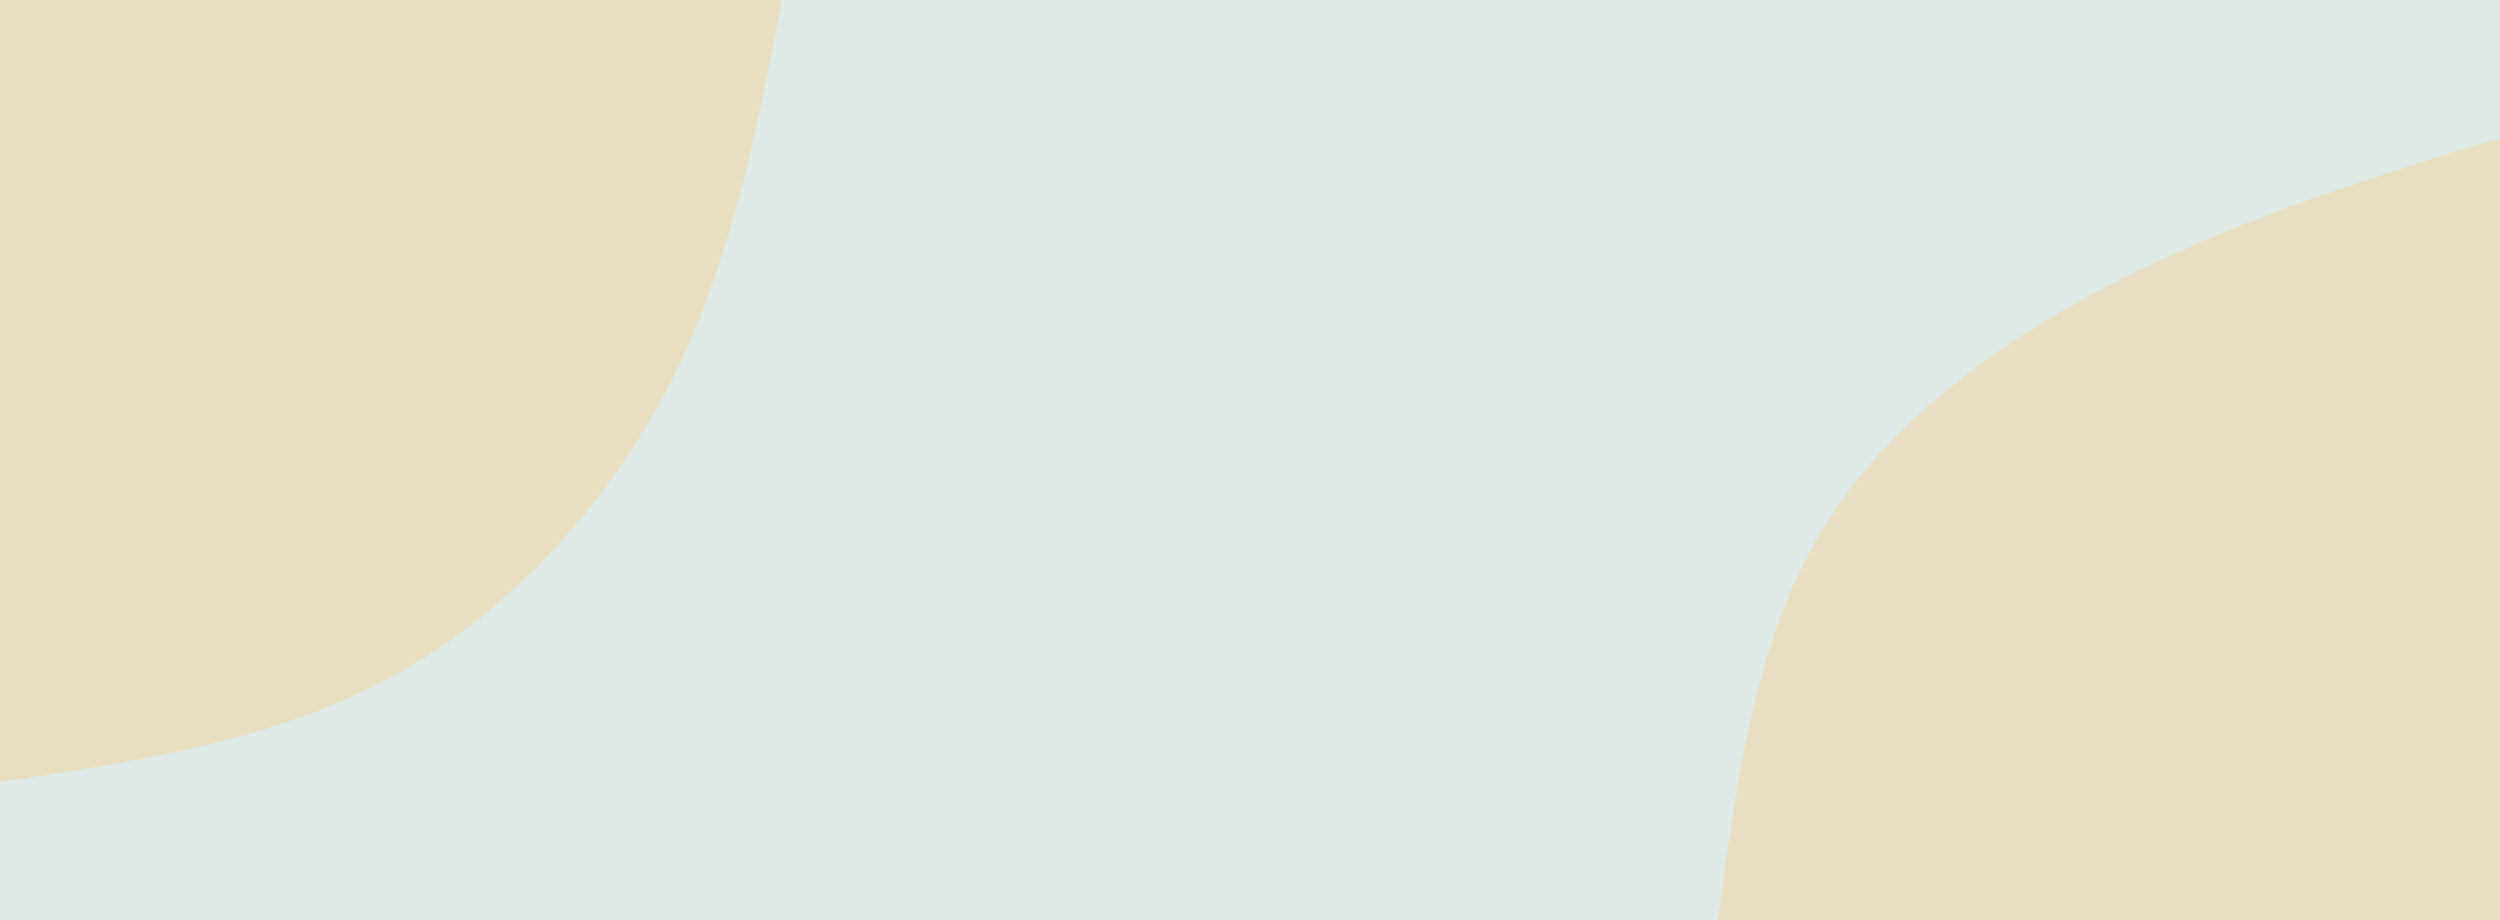
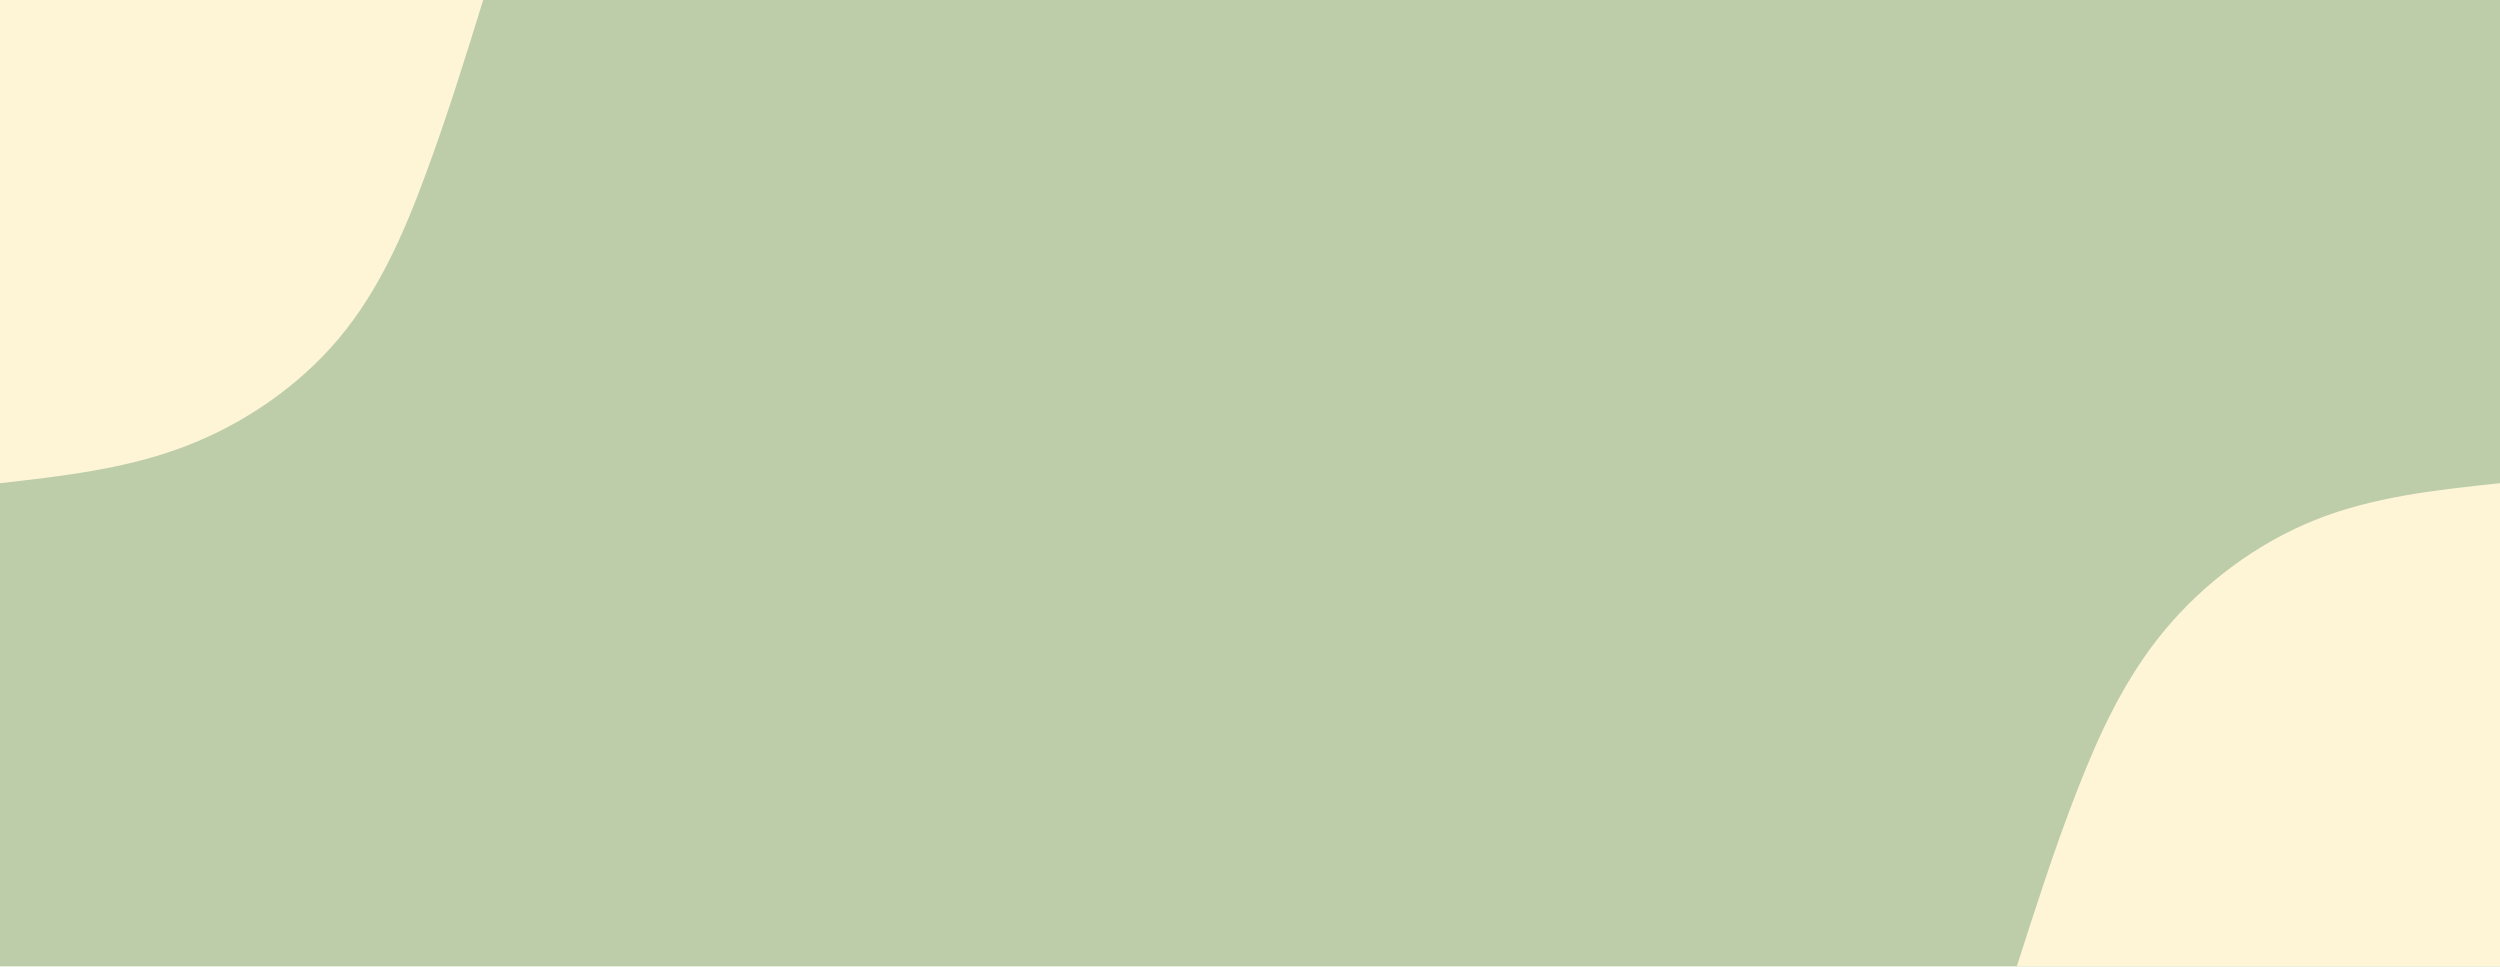
- <svg xmlns="http://www.w3.org/2000/svg" id="visual" viewBox="0 0 1250 460" width="1250" height="460" version="1.1">
-   <rect x="0" y="0" width="1250" height="460" fill="#e0eae7" />
+ <svg xmlns="http://www.w3.org/2000/svg" id="visual" viewBox="0 0 1190 460" width="1190" height="460" version="1.1">
+   <rect x="0" y="0" width="1190" height="460" fill="#BDCDAA" />
  <defs>
-     <linearGradient id="grad1_0" x1="63.2%" y1="100%" x2="100%" y2="0%">
-       <stop offset="-4.348%" stop-color="#e0eae7" stop-opacity="1" />
-       <stop offset="104.348%" stop-color="#e0eae7" stop-opacity="1" />
+     <linearGradient id="grad1_0" x1="61.3%" y1="100%" x2="100%" y2="0%">
+       <stop offset="-1.739%" stop-color="#bdcdaa" stop-opacity="1" />
+       <stop offset="101.739%" stop-color="#bdcdaa" stop-opacity="1" />
    </linearGradient>
  </defs>
  <defs>
-     <linearGradient id="grad2_0" x1="0%" y1="100%" x2="36.8%" y2="0%">
-       <stop offset="-4.348%" stop-color="#e0eae7" stop-opacity="1" />
-       <stop offset="104.348%" stop-color="#e0eae7" stop-opacity="1" />
+     <linearGradient id="grad2_0" x1="0%" y1="100%" x2="38.7%" y2="0%">
+       <stop offset="-1.739%" stop-color="#bdcdaa" stop-opacity="1" />
+       <stop offset="101.739%" stop-color="#bdcdaa" stop-opacity="1" />
    </linearGradient>
  </defs>
-   <g transform="translate(1250, 460)">
-     <path d="M-391 0C-381.7 -70 -372.4 -140 -338.6 -195.5C-304.8 -251 -246.5 -292 -186 -322.2C-125.5 -352.3 -62.7 -371.7 0 -391L0 0Z" fill="#E8DFC2" />
+   <g transform="translate(1190, 460)">
+     <path d="M-230 0C-221 -28.1 -212 -56.2 -201.4 -83.4C-190.8 -110.7 -178.6 -137.1 -159.8 -159.8C-141 -182.5 -115.7 -201.4 -88 -212.5C-60.3 -223.6 -30.1 -226.8 0 -230L0 0Z" fill="#FEF5D6" />
  </g>
  <g transform="translate(0, 0)">
-     <path d="M391 0C378.1 66.5 365.3 132.9 334.3 193C303.3 253.1 254.2 306.7 195.5 338.6C136.8 370.5 68.4 380.8 0 391L0 0Z" fill="#E8DFC2" />
+     <path d="M230 0C221.3 28.1 212.6 56.2 202.3 83.8C192.1 111.4 180.2 138.6 161.2 161.2C142.2 183.8 116.1 201.8 88 212.5C60 223.2 30 226.6 0 230L0 0Z" fill="#FEF5D6" />
  </g>
</svg>
